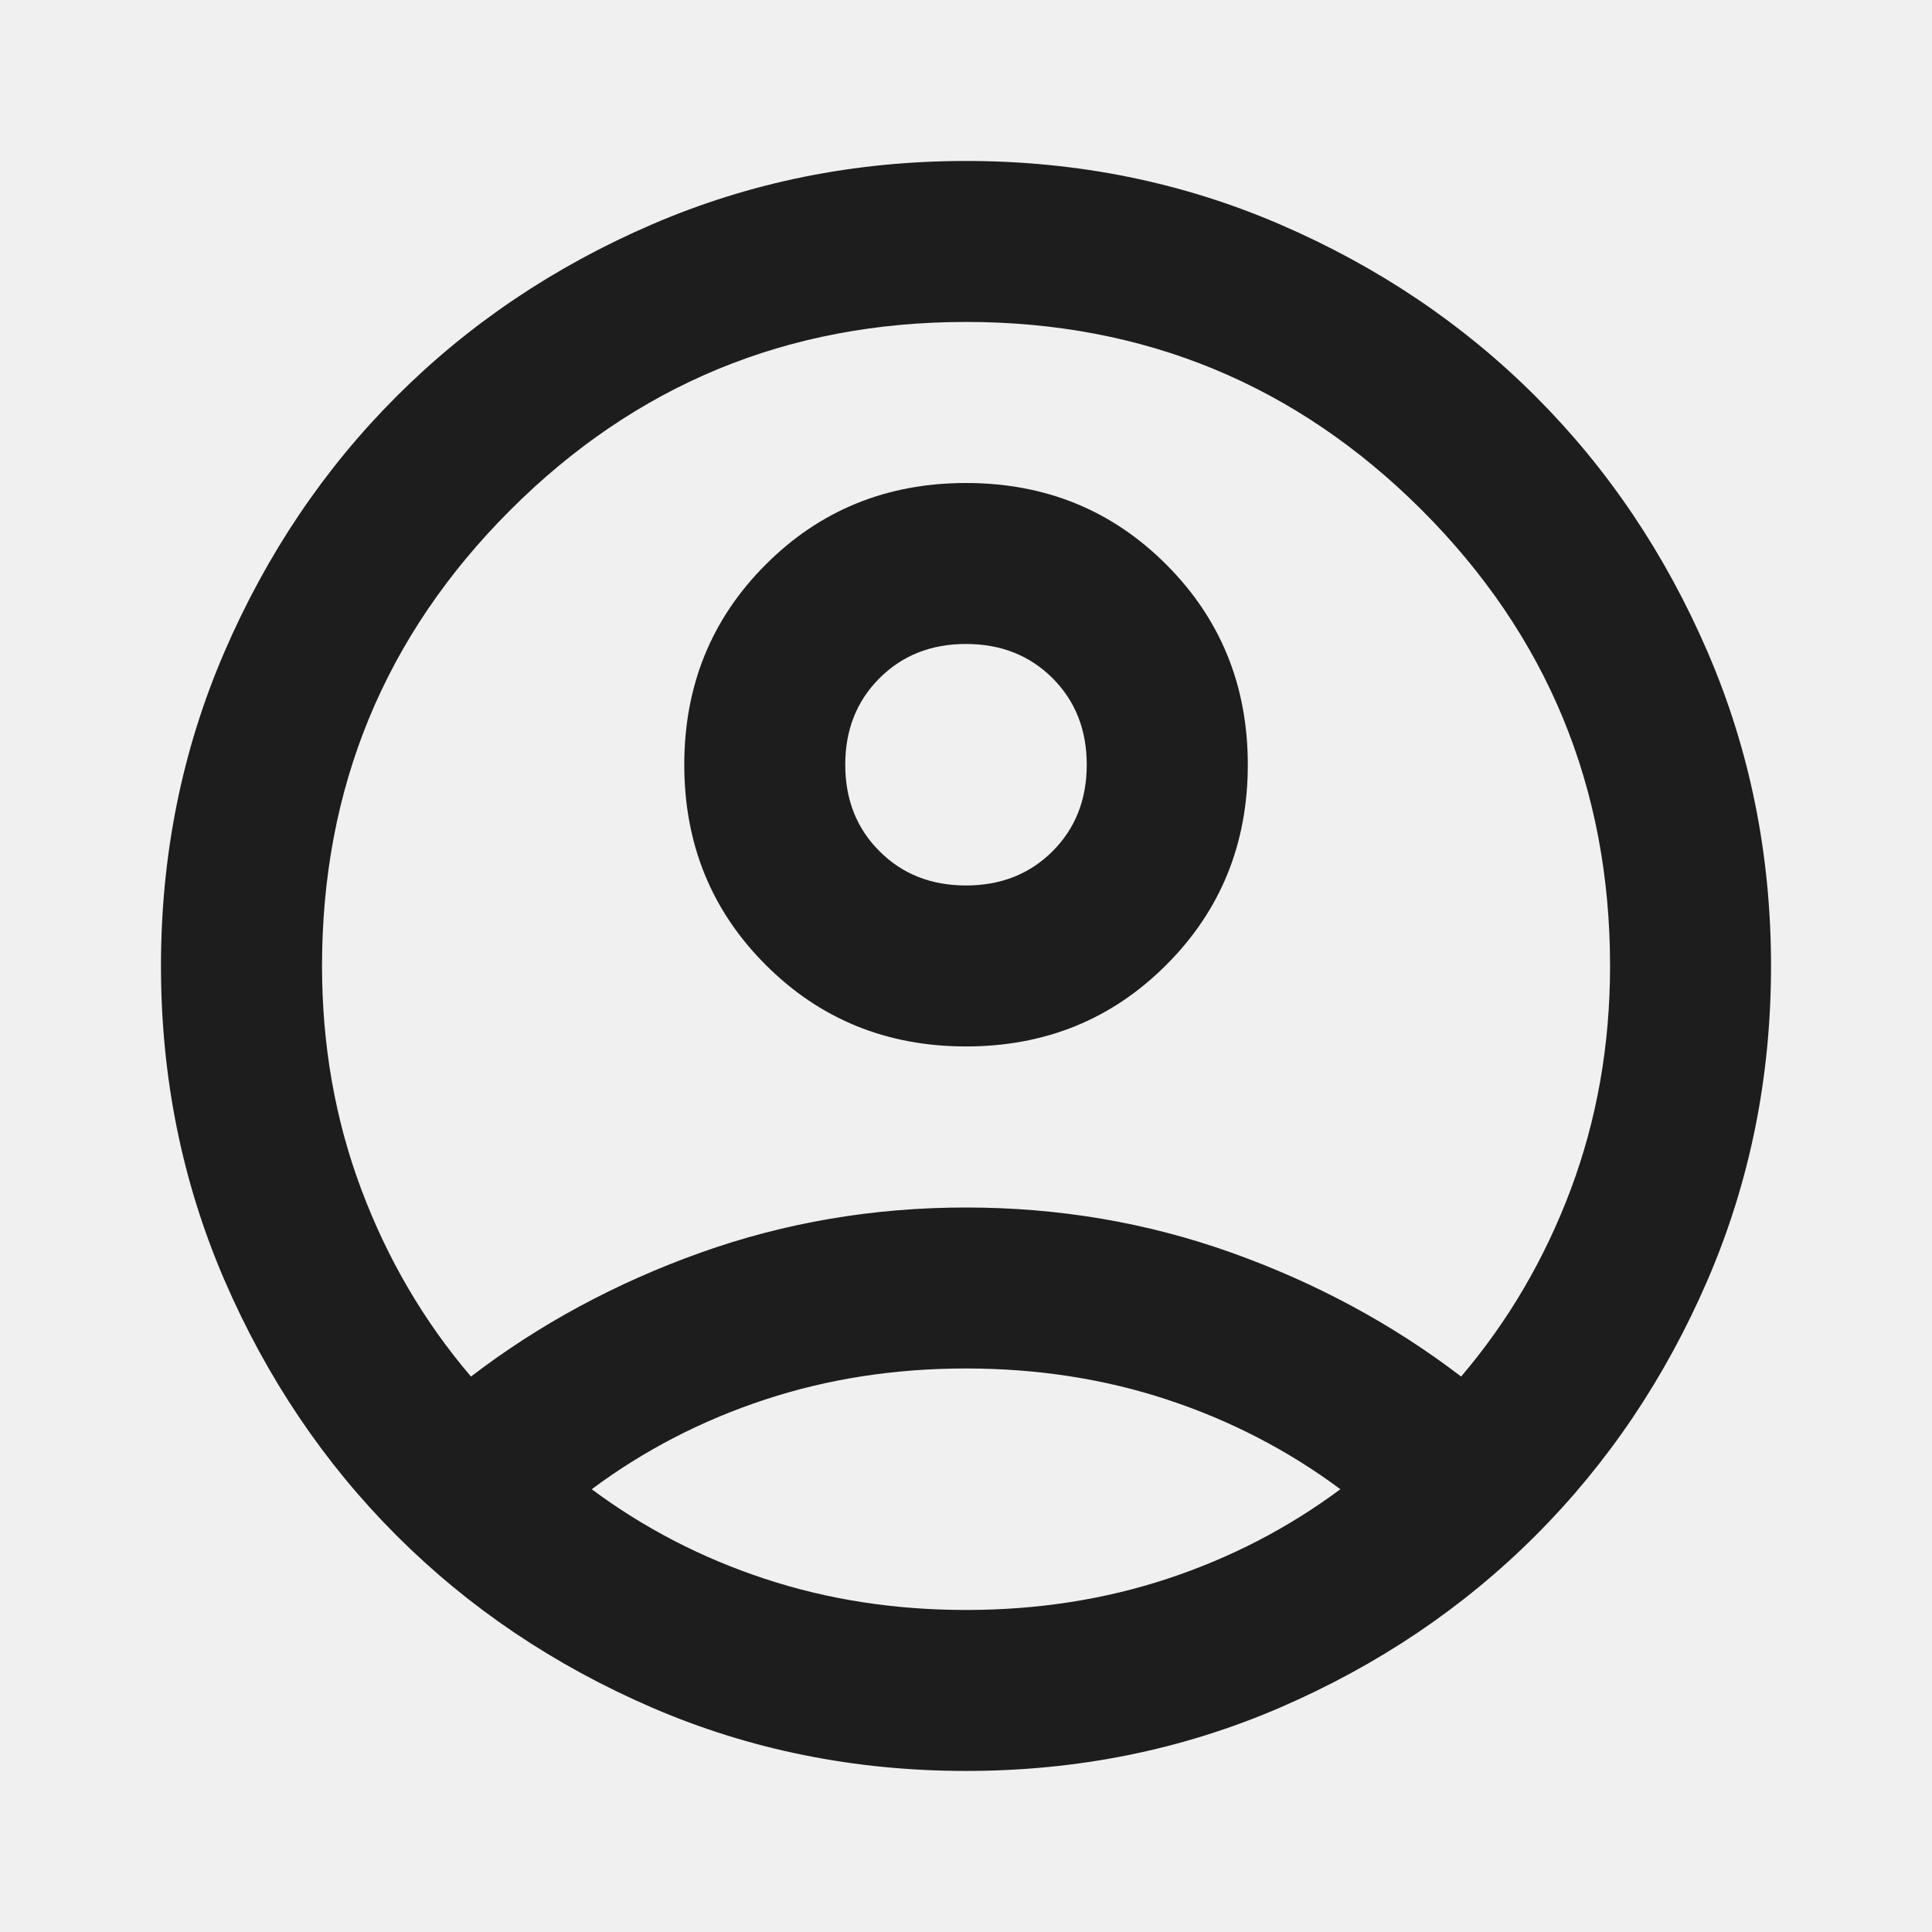
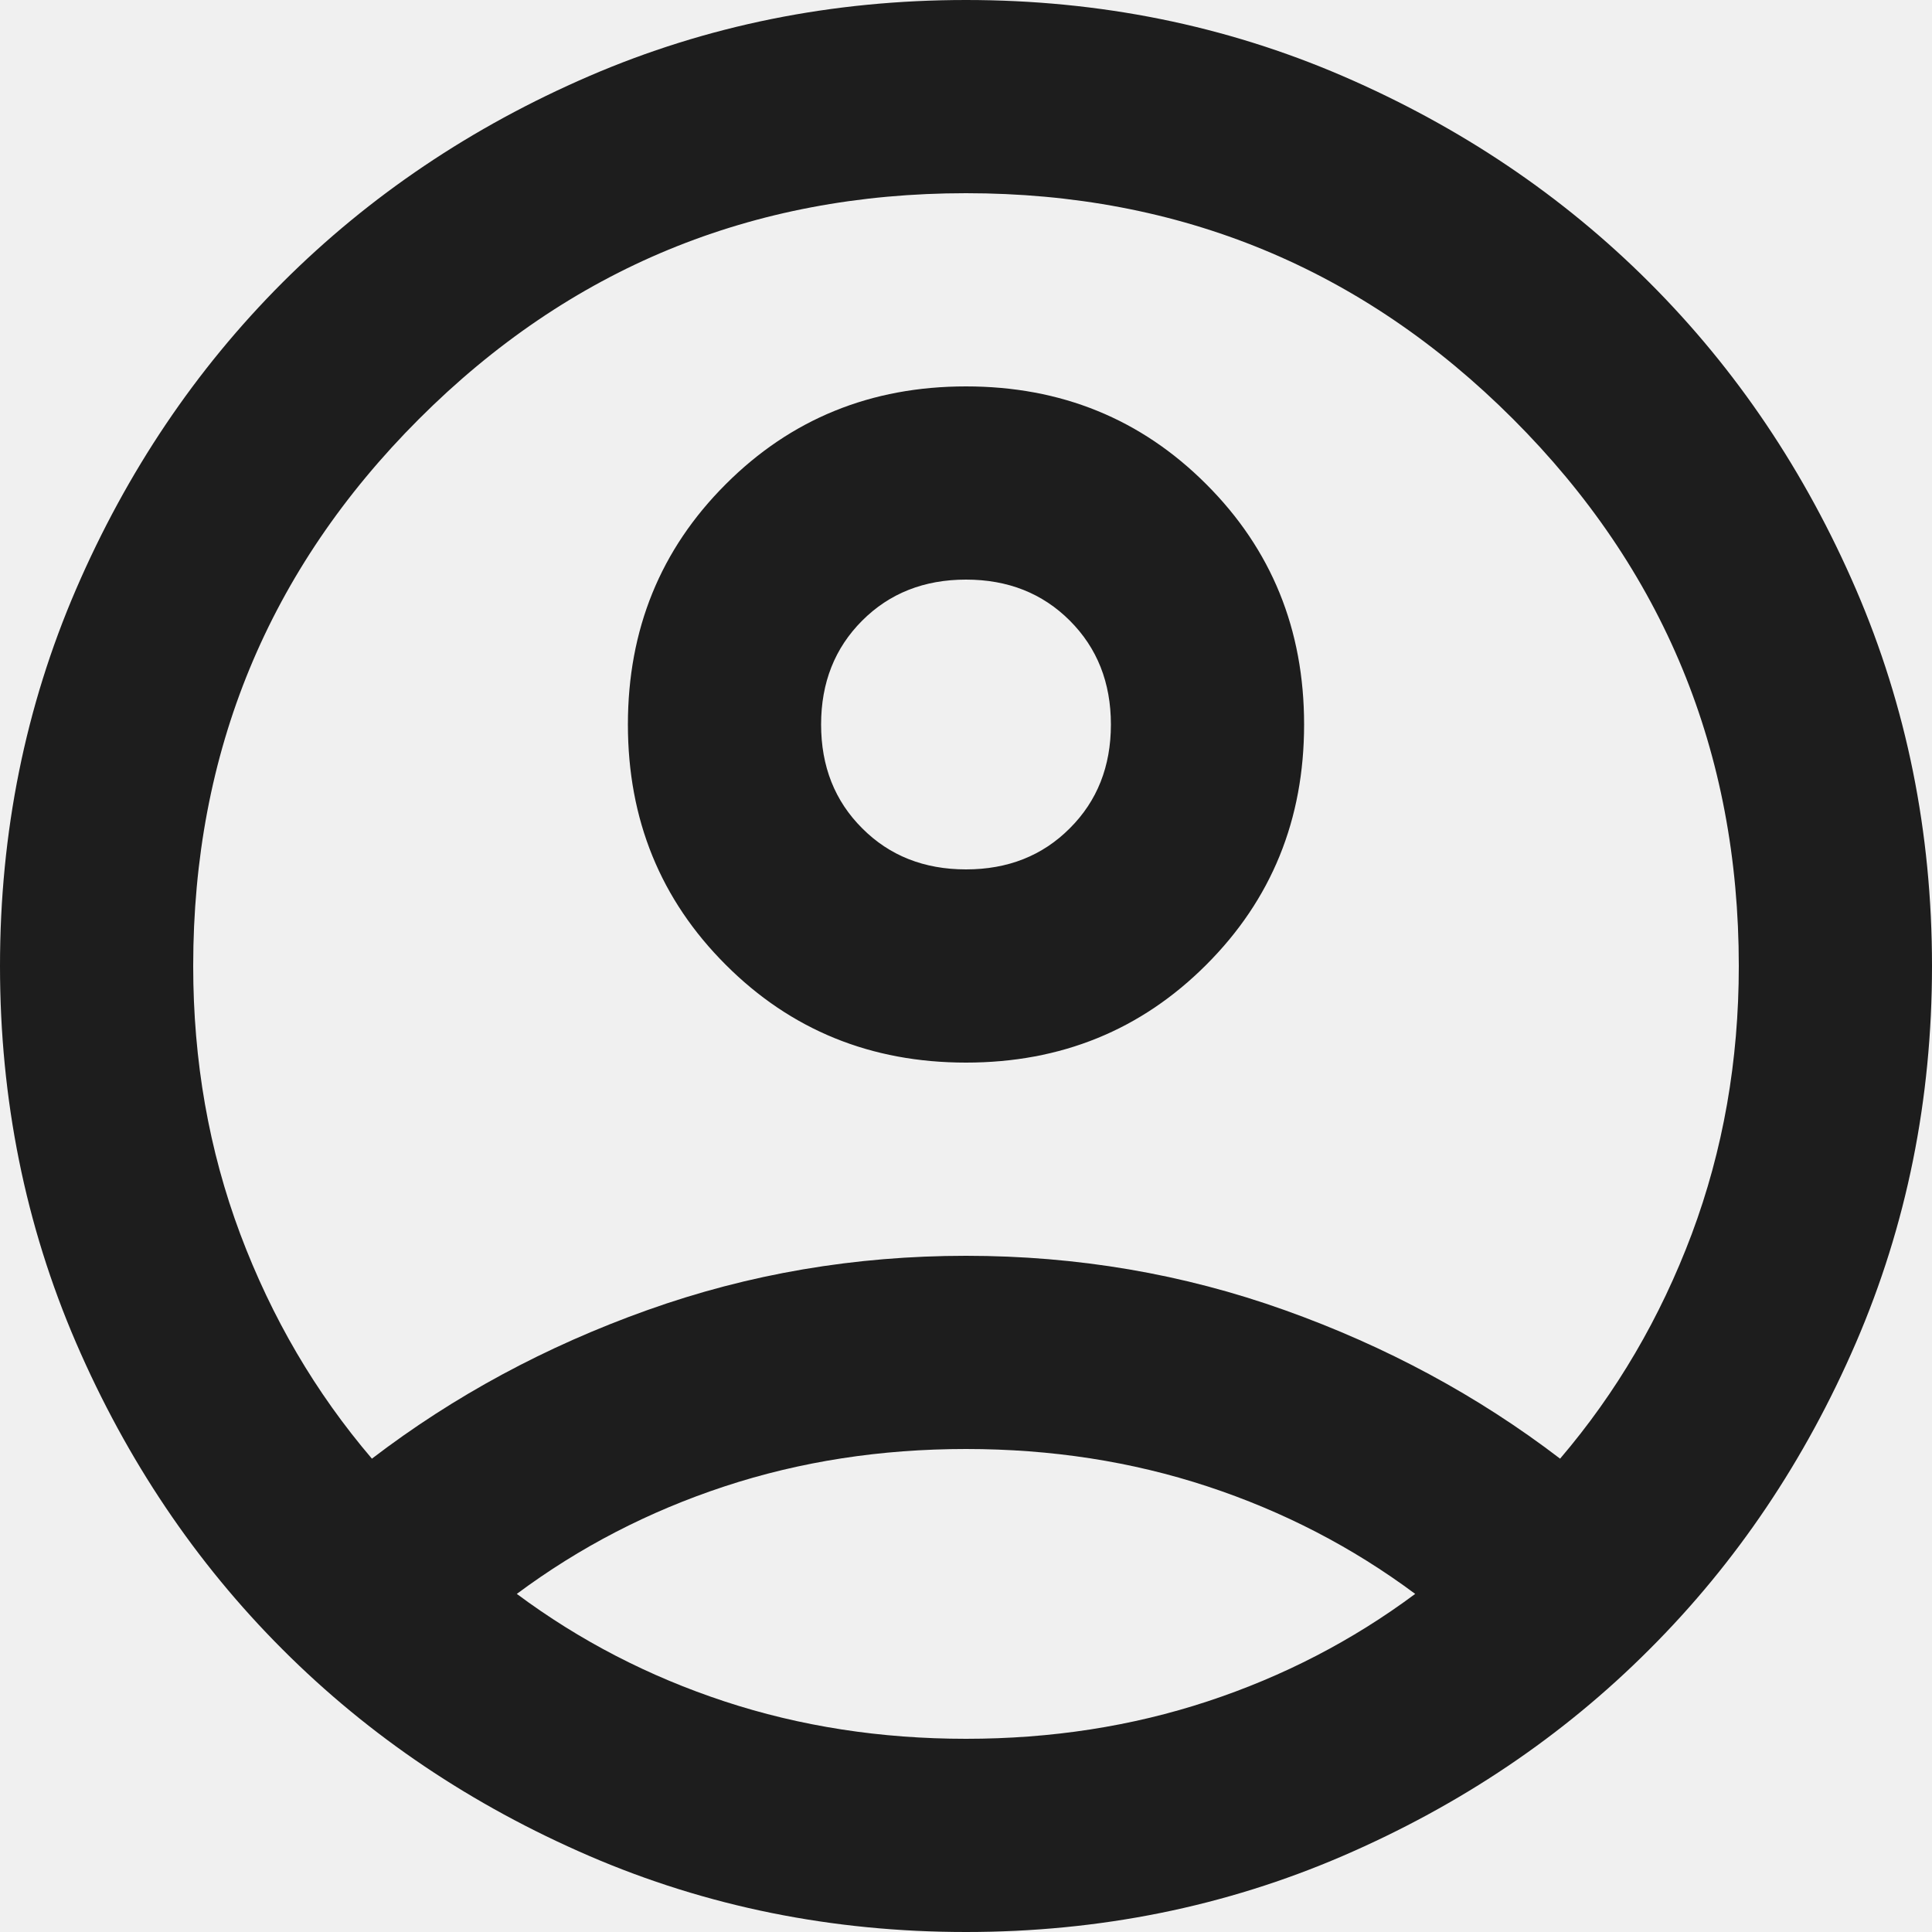
<svg xmlns="http://www.w3.org/2000/svg" width="22" height="22" viewBox="0 0 22 22" fill="none">
-   <path d="M5.363 15.675C6.142 15.079 7.013 14.609 7.975 14.265C8.938 13.921 9.946 13.75 11 13.75C12.054 13.75 13.063 13.921 14.025 14.265C14.988 14.609 15.858 15.079 16.638 15.675C17.172 15.048 17.589 14.338 17.887 13.543C18.184 12.749 18.334 11.901 18.334 11C18.334 8.968 17.619 7.238 16.191 5.809C14.762 4.381 13.032 3.666 11 3.666C8.968 3.666 7.238 4.381 5.81 5.809C4.381 7.238 3.667 8.968 3.667 11C3.667 11.901 3.816 12.749 4.114 13.543C4.412 14.338 4.828 15.048 5.363 15.675ZM11 11.916C10.099 11.916 9.339 11.607 8.72 10.988C8.101 10.37 7.792 9.609 7.792 8.708C7.792 7.807 8.101 7.047 8.72 6.428C9.339 5.809 10.099 5.5 11 5.5C11.902 5.5 12.662 5.809 13.28 6.428C13.899 7.047 14.209 7.807 14.209 8.708C14.209 9.609 13.899 10.37 13.28 10.988C12.662 11.607 11.902 11.916 11 11.916ZM11 20.166C9.732 20.166 8.54 19.926 7.425 19.445C6.31 18.963 5.34 18.31 4.515 17.485C3.69 16.66 3.037 15.69 2.555 14.575C2.074 13.459 1.833 12.268 1.833 11C1.833 9.732 2.074 8.54 2.555 7.425C3.037 6.309 3.69 5.339 4.515 4.514C5.34 3.689 6.31 3.036 7.425 2.555C8.54 2.074 9.732 1.833 11 1.833C12.268 1.833 13.46 2.074 14.575 2.555C15.69 3.036 16.661 3.689 17.486 4.514C18.311 5.339 18.964 6.309 19.445 7.425C19.926 8.54 20.167 9.732 20.167 11C20.167 12.268 19.926 13.459 19.445 14.575C18.964 15.69 18.311 16.66 17.486 17.485C16.661 18.31 15.69 18.963 14.575 19.445C13.46 19.926 12.268 20.166 11 20.166ZM11 18.333C11.81 18.333 12.574 18.215 13.292 17.978C14.01 17.741 14.667 17.401 15.263 16.958C14.667 16.515 14.01 16.175 13.292 15.938C12.574 15.701 11.81 15.583 11 15.583C10.19 15.583 9.427 15.701 8.709 15.938C7.99 16.175 7.333 16.515 6.738 16.958C7.333 17.401 7.99 17.741 8.709 17.978C9.427 18.215 10.19 18.333 11 18.333ZM11 10.083C11.397 10.083 11.726 9.953 11.986 9.693C12.245 9.434 12.375 9.105 12.375 8.708C12.375 8.311 12.245 7.982 11.986 7.723C11.726 7.463 11.397 7.333 11 7.333C10.603 7.333 10.274 7.463 10.015 7.723C9.755 7.982 9.625 8.311 9.625 8.708C9.625 9.105 9.755 9.434 10.015 9.693C10.274 9.953 10.603 10.083 11 10.083Z" fill="#1D1D1D" />
+   <g clip-path="url(#clip0_264_712)">
+     <path d="M4.235 16.61C5.17 15.895 6.215 15.331 7.37 14.919C8.525 14.506 9.735 14.3 11 14.3C12.265 14.3 13.475 14.506 14.63 14.919C15.785 15.331 16.83 15.895 17.765 16.61C18.407 15.858 18.906 15.006 19.264 14.053C19.621 13.099 19.8 12.082 19.8 11C19.8 8.562 18.943 6.485 17.229 4.771C15.515 3.057 13.438 2.2 11 2.2C8.562 2.2 6.485 3.057 4.771 4.771C3.057 6.485 2.2 8.562 2.2 11C2.2 12.082 2.379 13.099 2.736 14.053C3.094 15.006 3.593 15.858 4.235 16.61ZM11 12.1C9.918 12.1 9.006 11.729 8.264 10.986C7.521 10.244 7.15 9.332 7.15 8.25C7.15 7.168 7.521 6.256 8.264 5.514C9.006 4.771 9.918 4.4 11 4.4C12.082 4.4 12.994 4.771 13.736 5.514C14.479 6.256 14.85 7.168 14.85 8.25C14.85 9.332 14.479 10.244 13.736 10.986C12.994 11.729 12.082 12.1 11 12.1ZM11 22C9.478 22 8.048 21.711 6.71 21.134C5.372 20.556 4.207 19.773 3.217 18.782C2.228 17.793 1.444 16.628 0.866 15.29C0.289 13.952 0 12.522 0 11C0 9.478 0.289 8.048 0.866 6.71C1.444 5.372 2.228 4.207 3.217 3.217C4.207 2.228 5.372 1.444 6.71 0.866C8.048 0.289 9.478 0 11 0C12.522 0 13.952 0.289 15.29 0.866C16.628 1.444 17.793 2.228 18.782 3.217C19.773 4.207 20.556 5.372 21.134 6.71C21.711 8.048 22 9.478 22 11C22 12.522 21.711 13.952 21.134 15.29C20.556 16.628 19.773 17.793 18.782 18.782C17.793 19.773 16.628 20.556 15.29 21.134C13.952 21.711 12.522 22 11 22ZM11 19.8C11.972 19.8 12.888 19.658 13.75 19.374C14.612 19.09 15.4 18.682 16.115 18.15C15.4 17.618 14.612 17.21 13.75 16.926C12.888 16.642 11.972 16.5 11 16.5C10.028 16.5 9.112 16.642 8.25 16.926C7.388 17.21 6.6 17.618 5.885 18.15C6.6 18.682 7.388 19.09 8.25 19.374C9.112 19.658 10.028 19.8 11 19.8ZM11 9.9C11.477 9.9 11.871 9.744 12.182 9.432C12.494 9.121 12.65 8.727 12.65 8.25C12.65 7.773 12.494 7.379 12.182 7.067C11.871 6.756 11.477 6.6 11 6.6C10.523 6.6 10.129 6.756 9.818 7.067C9.506 7.379 9.35 7.773 9.35 8.25C9.35 8.727 9.506 9.121 9.818 9.432C10.129 9.744 10.523 9.9 11 9.9Z" fill="#1D1D1D" />
+   </g>
+   <defs>
+     <clipPath id="clip0_264_712">
+       <rect width="22" height="22" fill="white" />
+     </clipPath>
+   </defs>
</svg>
